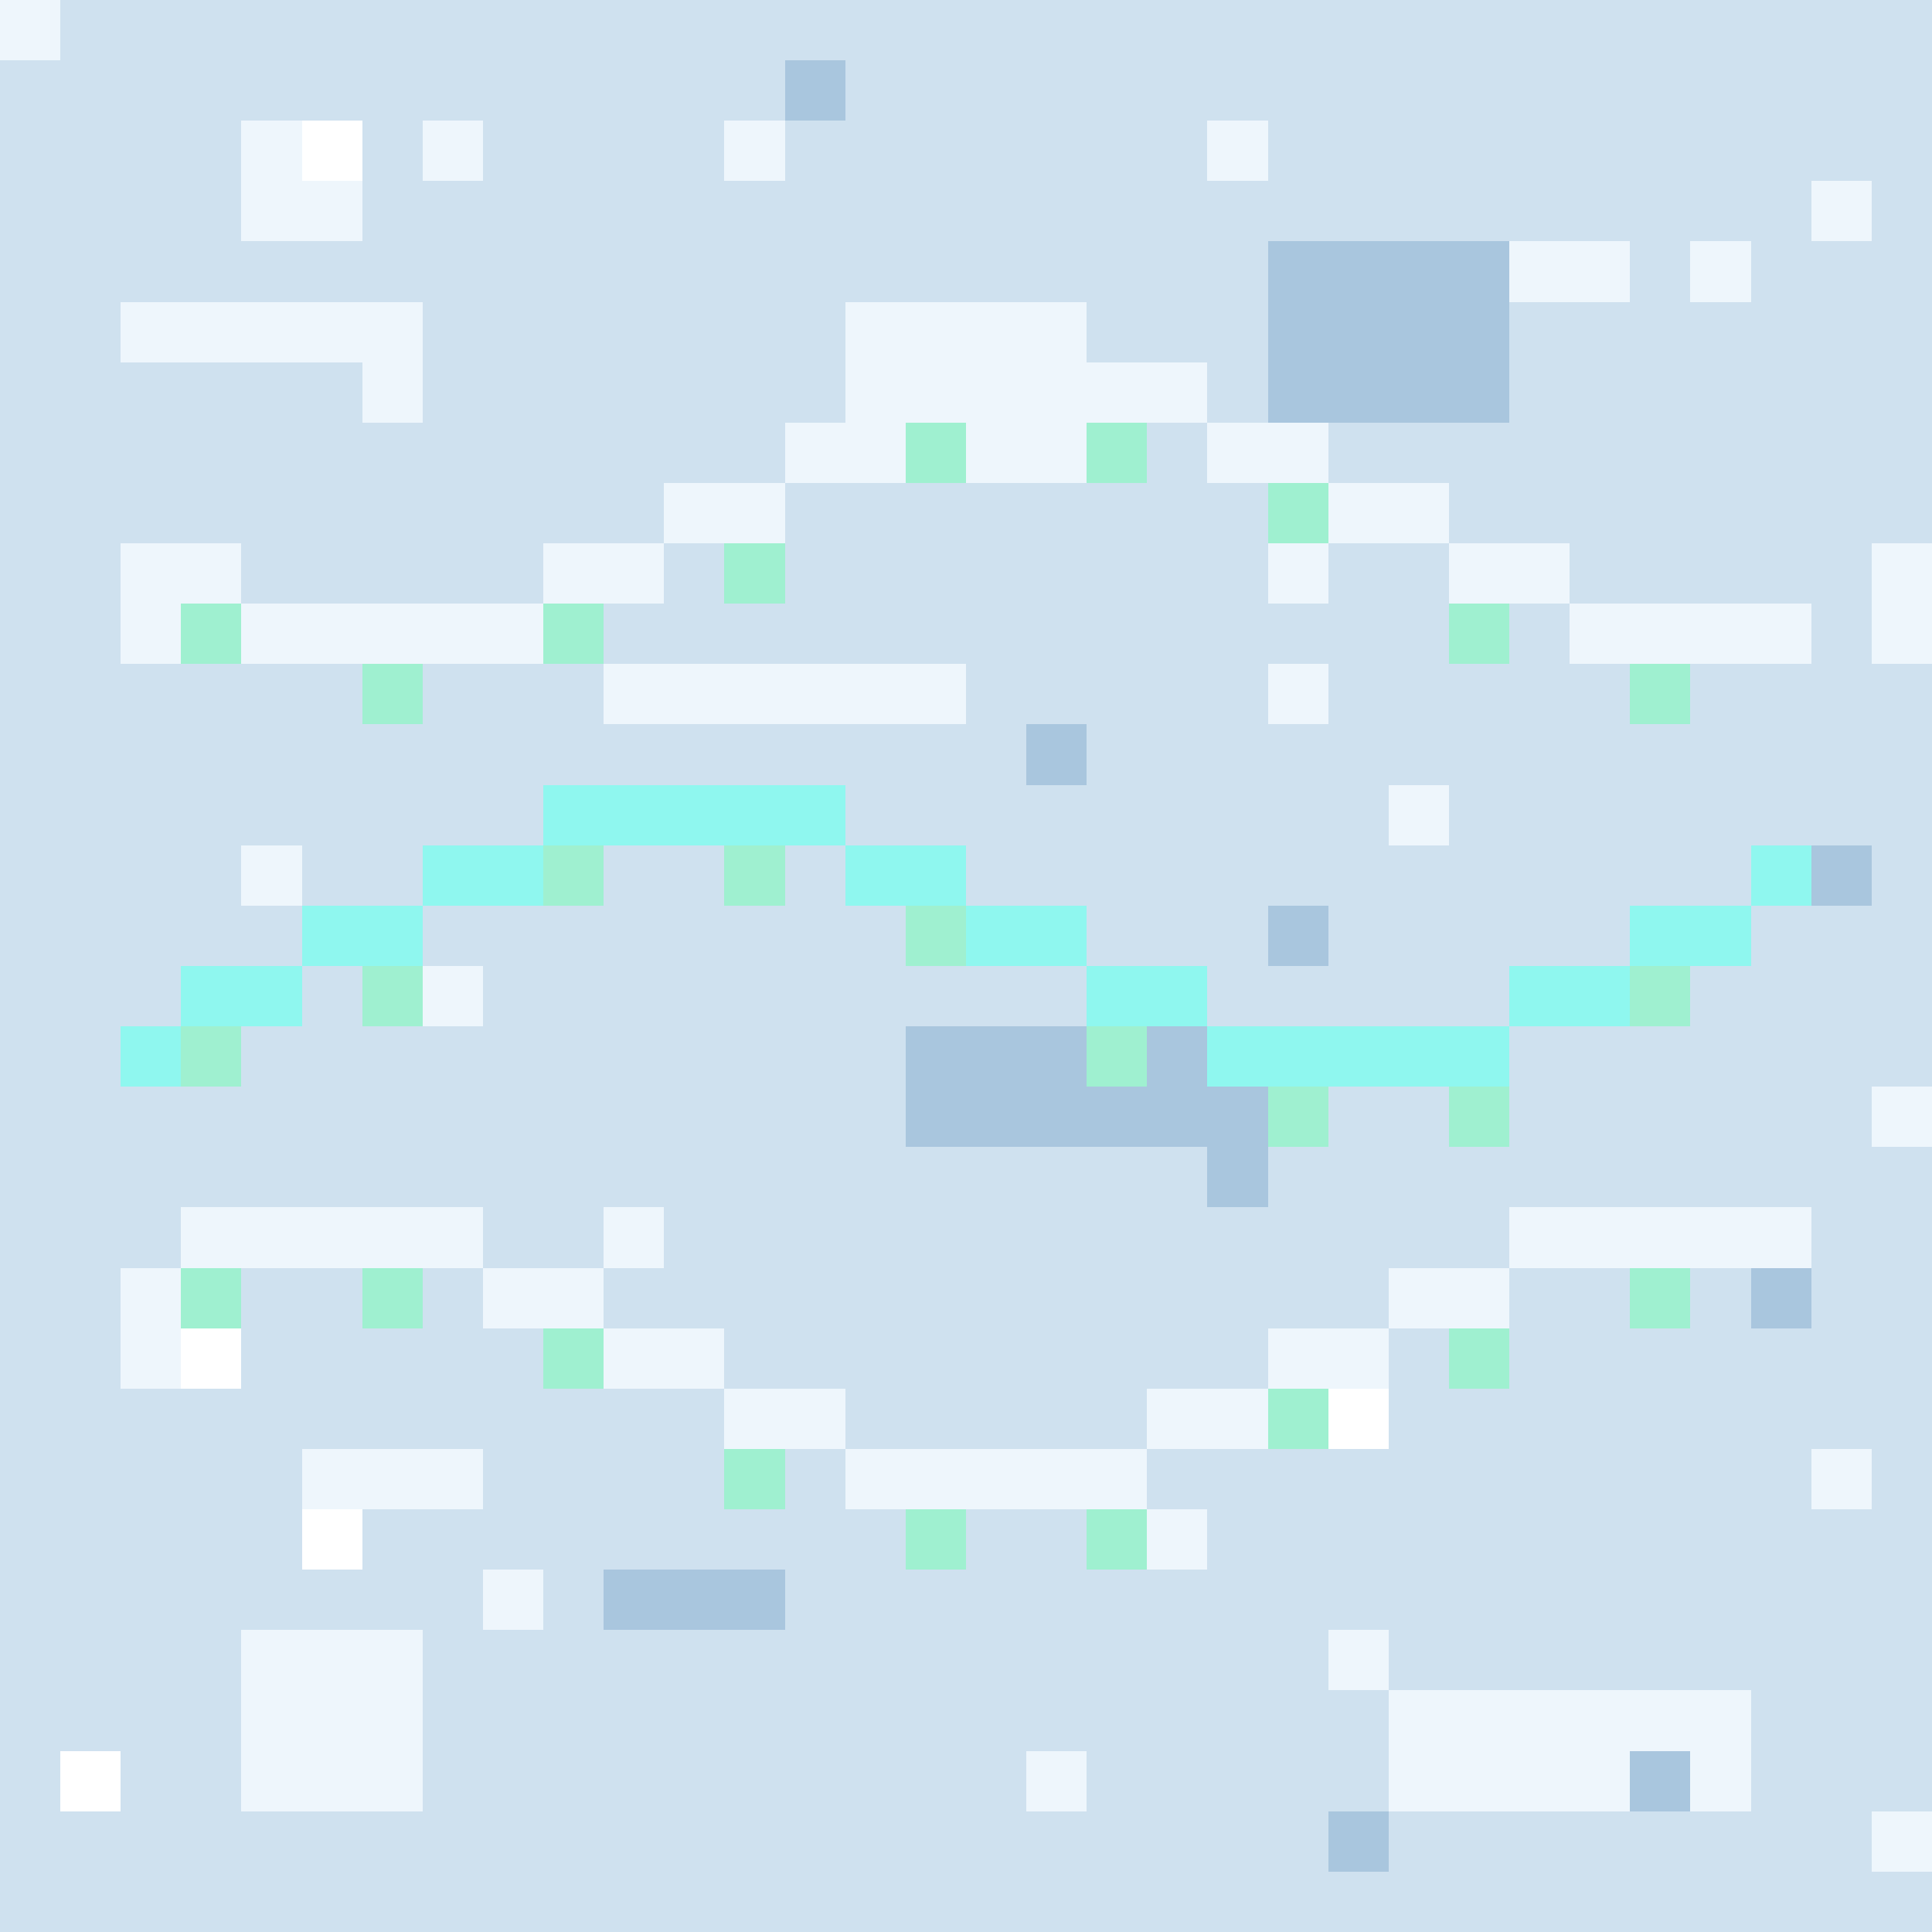
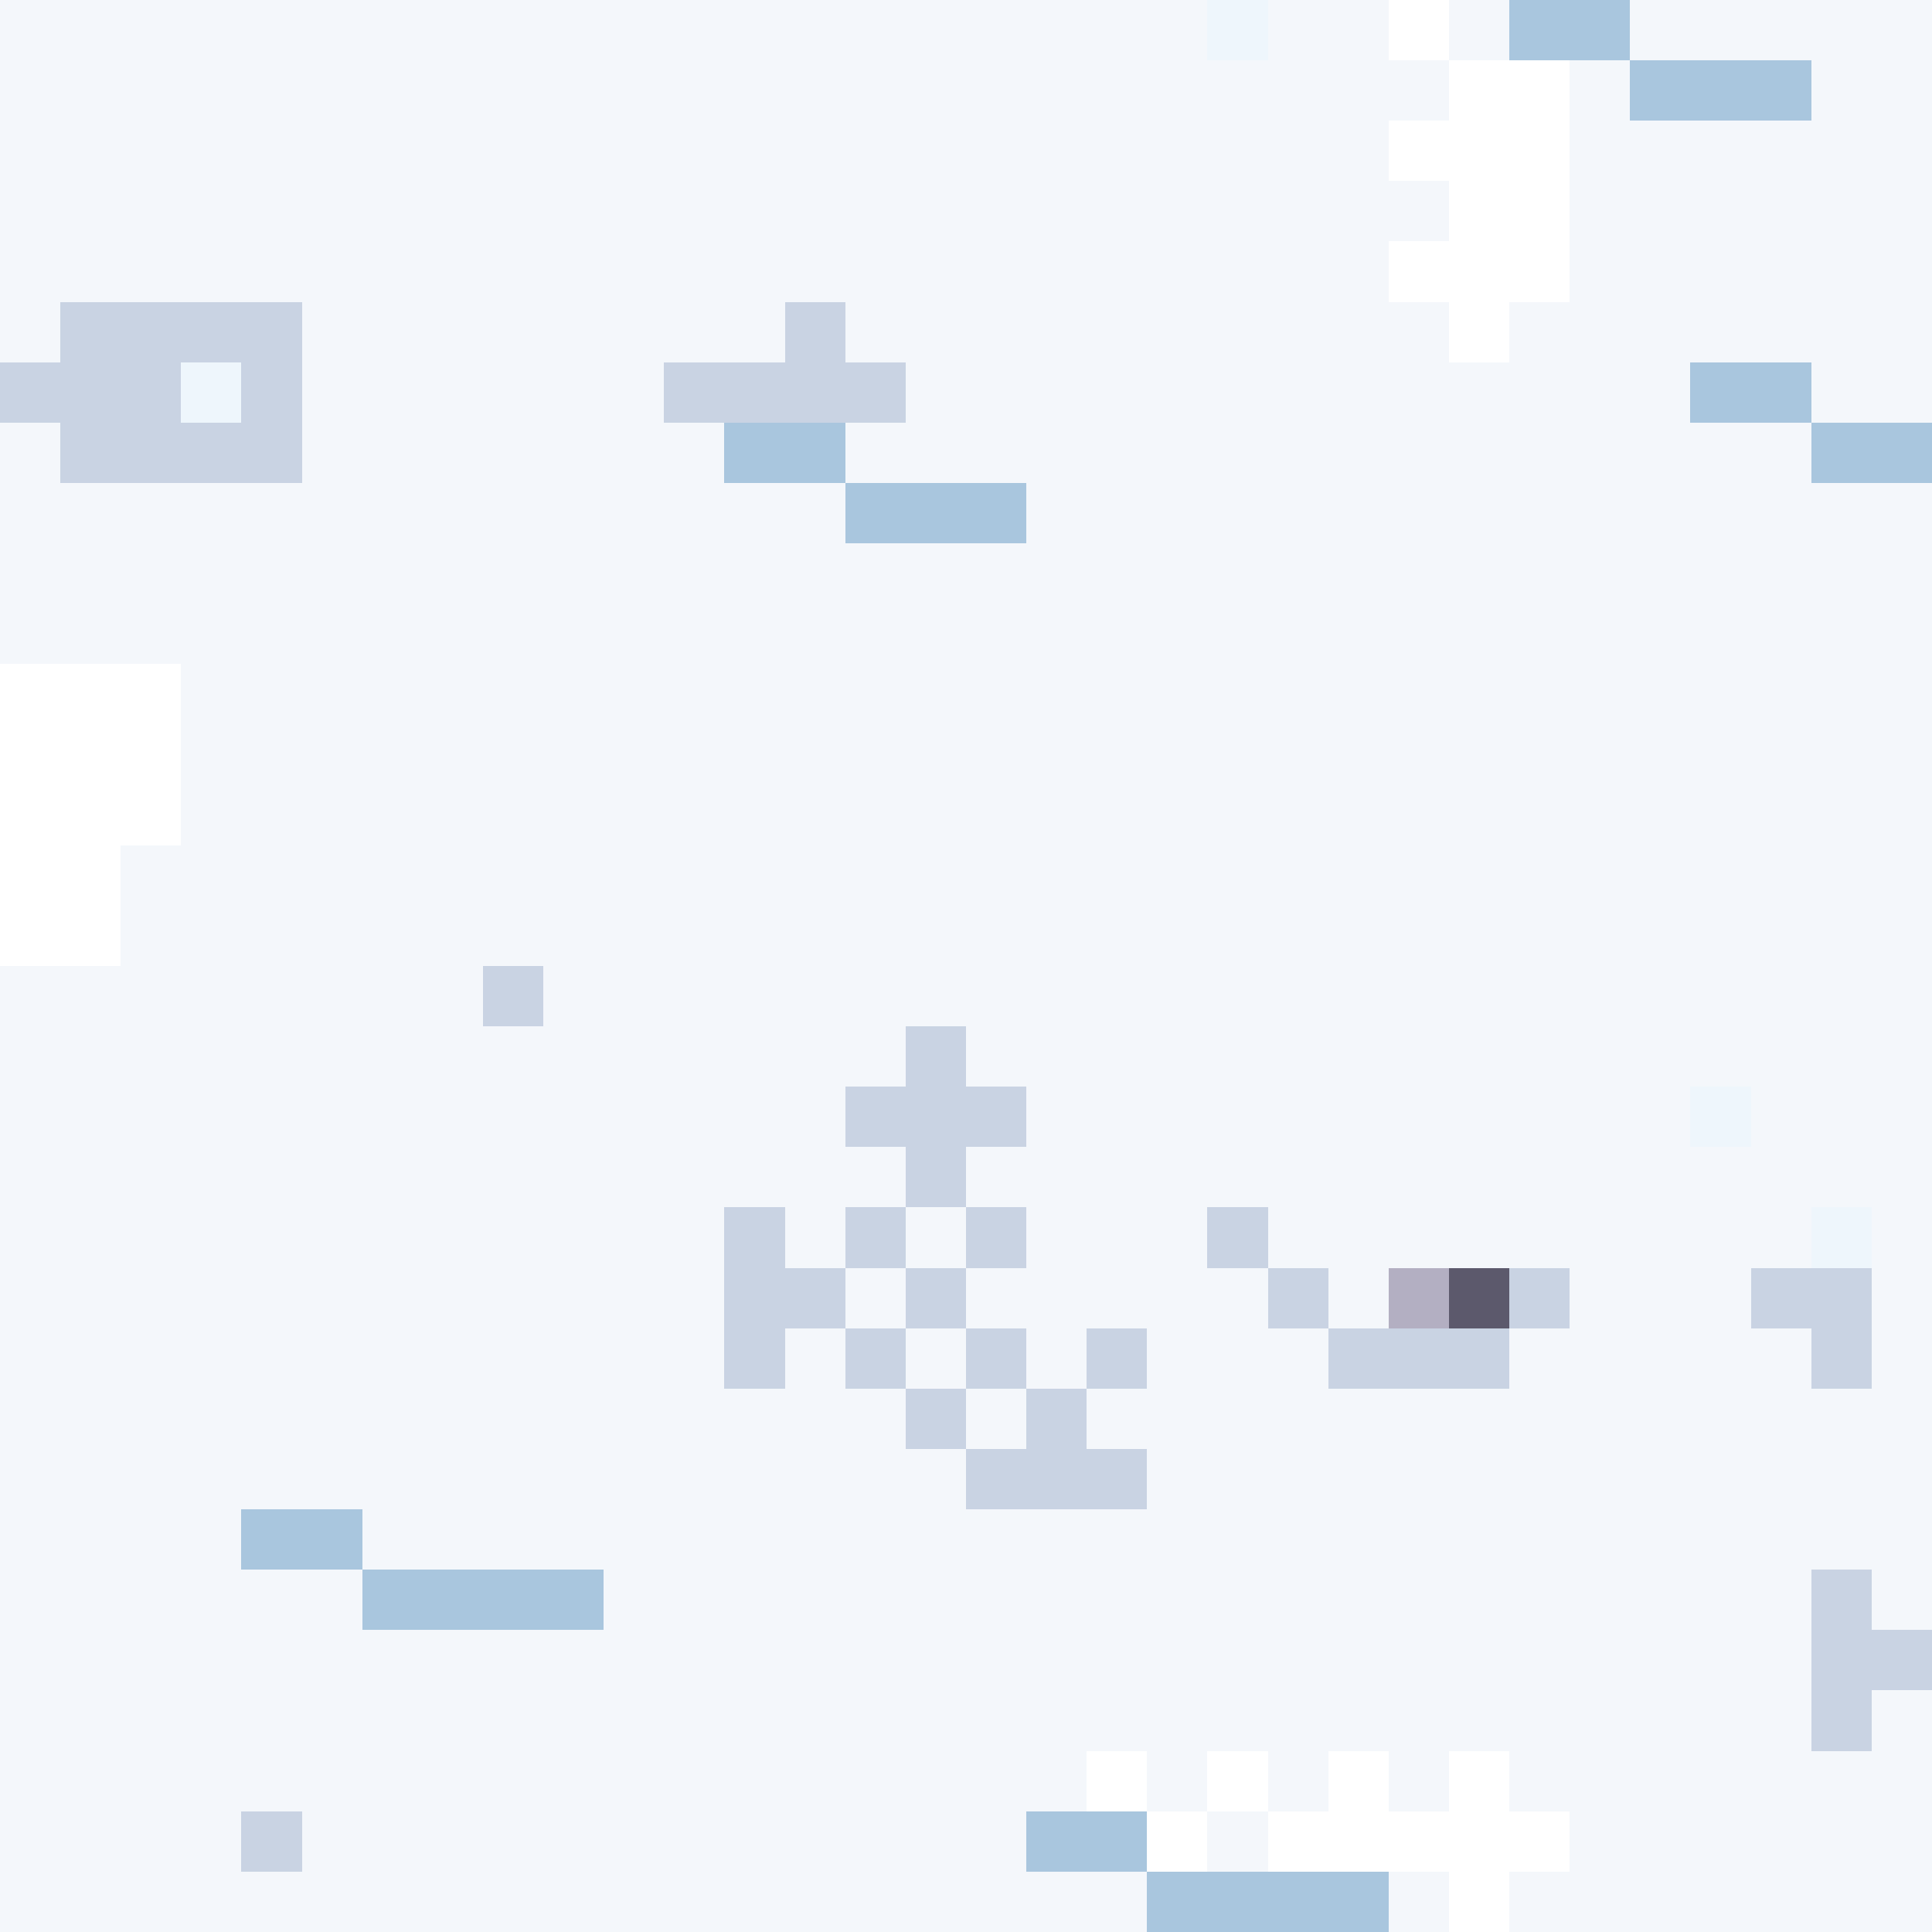
<svg xmlns="http://www.w3.org/2000/svg" viewBox="0 0 32 32" shape-rendering="crispEdges">
-   <path fill="#eef6fc" d="M0 0h1v1h-1zM4 2h1v1h-1zM7 2h1v1h-1zM12 2h1v1h-1zM20 2h1v1h-1zM4 3h2v1h-2zM30 3h1v1h-1zM25 4h2v1h-2zM28 4h1v1h-1zM2 5h5v1h-5zM14 5h4v1h-4zM6 6h1v1h-1zM14 6h6v1h-6zM13 7h2v1h-2zM16 7h2v1h-2zM20 7h2v1h-2zM11 8h2v1h-2zM22 8h2v1h-2zM2 9h2v1h-2zM9 9h2v1h-2zM21 9h1v1h-1zM24 9h2v1h-2zM31 9h1v1h-1zM2 10h1v1h-1zM4 10h5v1h-5zM26 10h4v1h-4zM31 10h1v1h-1zM10 11h6v1h-6zM21 11h1v1h-1zM23 13h1v1h-1zM4 14h1v1h-1zM7 16h1v1h-1zM31 18h1v1h-1zM3 20h5v1h-5zM10 20h1v1h-1zM25 20h5v1h-5zM2 21h1v1h-1zM8 21h2v1h-2zM23 21h2v1h-2zM2 22h1v1h-1zM10 22h2v1h-2zM21 22h2v1h-2zM12 23h2v1h-2zM19 23h2v1h-2zM5 24h3v1h-3zM14 24h5v1h-5zM30 24h1v1h-1zM19 25h1v1h-1zM8 26h1v1h-1zM4 27h3v1h-3zM22 27h1v1h-1zM4 28h3v1h-3zM23 28h6v1h-6zM4 29h3v1h-3zM17 29h1v1h-1zM23 29h4v1h-4zM28 29h1v1h-1zM31 30h1v1h-1z" />
-   <path fill="#cfe1ef" d="M1 0h31v1h-31zM0 1h13v1h-13zM14 1h18v1h-18zM0 2h4v1h-4zM6 2h1v1h-1zM8 2h4v1h-4zM13 2h7v1h-7zM21 2h11v1h-11zM0 3h4v1h-4zM6 3h24v1h-24zM31 3h1v1h-1zM0 4h21v1h-21zM27 4h1v1h-1zM29 4h3v1h-3zM0 5h2v1h-2zM7 5h7v1h-7zM18 5h3v1h-3zM25 5h7v1h-7zM0 6h6v1h-6zM7 6h7v1h-7zM20 6h1v1h-1zM25 6h7v1h-7zM0 7h13v1h-13zM19 7h1v1h-1zM22 7h10v1h-10zM0 8h11v1h-11zM13 8h8v1h-8zM24 8h8v1h-8zM0 9h2v1h-2zM4 9h5v1h-5zM11 9h1v1h-1zM13 9h8v1h-8zM22 9h2v1h-2zM26 9h5v1h-5zM0 10h2v1h-2zM10 10h14v1h-14zM25 10h1v1h-1zM30 10h1v1h-1zM0 11h6v1h-6zM7 11h3v1h-3zM16 11h5v1h-5zM22 11h5v1h-5zM28 11h4v1h-4zM0 12h17v1h-17zM18 12h14v1h-14zM0 13h9v1h-9zM14 13h9v1h-9zM24 13h8v1h-8zM0 14h4v1h-4zM5 14h2v1h-2zM10 14h2v1h-2zM13 14h1v1h-1zM16 14h13v1h-13zM31 14h1v1h-1zM0 15h5v1h-5zM7 15h8v1h-8zM18 15h3v1h-3zM22 15h5v1h-5zM29 15h3v1h-3zM0 16h3v1h-3zM5 16h1v1h-1zM8 16h10v1h-10zM20 16h5v1h-5zM28 16h4v1h-4zM0 17h2v1h-2zM4 17h11v1h-11zM25 17h7v1h-7zM0 18h15v1h-15zM22 18h2v1h-2zM25 18h6v1h-6zM0 19h20v1h-20zM21 19h11v1h-11zM0 20h3v1h-3zM8 20h2v1h-2zM11 20h14v1h-14zM30 20h2v1h-2zM0 21h2v1h-2zM4 21h2v1h-2zM7 21h1v1h-1zM10 21h13v1h-13zM25 21h2v1h-2zM28 21h1v1h-1zM30 21h2v1h-2zM0 22h2v1h-2zM4 22h5v1h-5zM12 22h9v1h-9zM23 22h1v1h-1zM25 22h7v1h-7zM0 23h12v1h-12zM14 23h5v1h-5zM23 23h9v1h-9zM0 24h5v1h-5zM8 24h4v1h-4zM13 24h1v1h-1zM19 24h11v1h-11zM31 24h1v1h-1zM0 25h5v1h-5zM6 25h9v1h-9zM16 25h2v1h-2zM20 25h12v1h-12zM0 26h8v1h-8zM9 26h1v1h-1zM13 26h19v1h-19zM0 27h4v1h-4zM7 27h15v1h-15zM23 27h9v1h-9zM0 28h4v1h-4zM7 28h16v1h-16zM29 28h3v1h-3zM0 29h1v1h-1zM2 29h2v1h-2zM7 29h10v1h-10zM18 29h5v1h-5zM29 29h3v1h-3zM0 30h22v1h-22zM23 30h8v1h-8zM0 31h32v1h-32z" />
-   <path fill="#a9c6de" d="M13 1h1v1h-1zM21 4h4v1h-4zM21 5h4v1h-4zM21 6h4v1h-4zM17 12h1v1h-1zM30 14h1v1h-1zM21 15h1v1h-1zM15 17h3v1h-3zM19 17h1v1h-1zM15 18h6v1h-6zM20 19h1v1h-1zM29 21h1v1h-1zM10 26h3v1h-3zM27 29h1v1h-1zM22 30h1v1h-1z" />
-   <path fill="#ffffff" d="M5 2h1v1h-1zM3 22h1v1h-1zM22 23h1v1h-1zM5 25h1v1h-1zM1 29h1v1h-1z" />
-   <path fill="#9ff0d0" d="M15 7h1v1h-1zM18 7h1v1h-1zM21 8h1v1h-1zM12 9h1v1h-1zM3 10h1v1h-1zM9 10h1v1h-1zM24 10h1v1h-1zM6 11h1v1h-1zM27 11h1v1h-1zM9 14h1v1h-1zM12 14h1v1h-1zM15 15h1v1h-1zM6 16h1v1h-1zM27 16h1v1h-1zM3 17h1v1h-1zM18 17h1v1h-1zM21 18h1v1h-1zM24 18h1v1h-1zM3 21h1v1h-1zM6 21h1v1h-1zM27 21h1v1h-1zM9 22h1v1h-1zM24 22h1v1h-1zM21 23h1v1h-1zM12 24h1v1h-1zM15 25h1v1h-1zM18 25h1v1h-1z" />
-   <path fill="#8ff7ef" d="M9 13h5v1h-5zM7 14h2v1h-2zM14 14h2v1h-2zM29 14h1v1h-1zM5 15h2v1h-2zM16 15h2v1h-2zM27 15h2v1h-2zM3 16h2v1h-2zM18 16h2v1h-2zM25 16h2v1h-2zM2 17h1v1h-1zM20 17h5v1h-5z" />
+   <path fill="#f4f7fb" d="M0 0h20v1h-20zM21 0h2v1h-2zM24 0h1v1h-1zM27 0h5v1h-5zM0 1h24v1h-24zM26 1h1v1h-1zM30 1h2v1h-2zM0 2h23v1h-23zM26 2h6v1h-6zM0 3h24v1h-24zM26 3h6v1h-6zM0 4h23v1h-23zM26 4h6v1h-6zM0 5h1v1h-1zM5 5h8v1h-8zM14 5h10v1h-10zM25 5h7v1h-7zM5 6h6v1h-6zM15 6h13v1h-13zM30 6h2v1h-2zM0 7h1v1h-1zM5 7h7v1h-7zM14 7h16v1h-16zM0 8h14v1h-14zM17 8h15v1h-15zM0 9h32v1h-32zM0 10h32v1h-32zM3 11h29v1h-29zM3 12h29v1h-29zM3 13h29v1h-29zM2 14h30v1h-30zM2 15h30v1h-30zM0 16h8v1h-8zM9 16h23v1h-23zM0 17h15v1h-15zM16 17h16v1h-16zM0 18h14v1h-14zM17 18h11v1h-11zM29 18h3v1h-3zM0 19h15v1h-15zM16 19h16v1h-16zM0 20h12v1h-12zM13 20h1v1h-1zM15 20h1v1h-1zM17 20h3v1h-3zM21 20h9v1h-9zM31 20h1v1h-1zM0 21h12v1h-12zM14 21h1v1h-1zM16 21h5v1h-5zM22 21h1v1h-1zM26 21h3v1h-3zM31 21h1v1h-1zM0 22h12v1h-12zM13 22h1v1h-1zM15 22h1v1h-1zM17 22h1v1h-1zM19 22h3v1h-3zM25 22h5v1h-5zM31 22h1v1h-1zM0 23h15v1h-15zM16 23h1v1h-1zM18 23h14v1h-14zM0 24h16v1h-16zM19 24h13v1h-13zM0 25h4v1h-4zM6 25h26v1h-26zM0 26h6v1h-6zM10 26h20v1h-20zM31 26h1v1h-1zM0 27h30v1h-30zM0 28h30v1h-30zM31 28h1v1h-1zM0 29h18v1h-18zM19 29h1v1h-1zM21 29h1v1h-1zM23 29h1v1h-1zM25 29h7v1h-7zM0 30h4v1h-4zM5 30h12v1h-12zM20 30h1v1h-1zM26 30h6v1h-6zM0 31h19v1h-19zM23 31h1v1h-1zM25 31h7v1h-7z" />
+   <path fill="#eef6fc" d="M20 0h1v1h-1zM3 6h1v1h-1zM28 18h1v1h-1zM30 20h1v1h-1z" />
+   <path fill="#ffffff" d="M23 0h1v1h-1zM24 1h2v1h-2zM23 2h3v1h-3zM24 3h2v1h-2zM23 4h3v1h-3zM24 5h1v1h-1zM0 11h3v1h-3zM0 12h3v1h-3zM0 13h3v1h-3zM0 14h2v1h-2zM0 15h2v1h-2zM18 29h1v1h-1zM20 29h1v1h-1zM22 29h1v1h-1zM24 29h1v1h-1zM19 30h1v1h-1zM21 30h5v1h-5zM24 31h1v1h-1z" />
+   <path fill="#a9c6de" d="M25 0h2v1h-2zM27 1h3v1h-3zM28 6h2v1h-2zM12 7h2v1h-2zM30 7h2v1h-2zM14 8h3v1h-3zM4 25h2v1h-2zM6 26h4v1h-4zM17 30h2v1h-2zM19 31h4v1h-4z" />
+   <path fill="#c9d3e3" d="M1 5h4v1h-4zM13 5h1v1h-1zM0 6h3v1h-3zM4 6h1v1h-1zM11 6h4v1h-4zM1 7h4v1h-4zM8 16h1v1h-1zM15 17h1v1h-1zM14 18h3v1h-3zM15 19h1v1h-1zM12 20h1v1h-1zM14 20h1v1h-1zM16 20h1v1h-1zM20 20h1v1h-1zM12 21h2v1h-2zM15 21h1v1h-1zM21 21h1v1h-1zM25 21h1v1h-1zM29 21h2v1h-2zM12 22h1v1h-1zM14 22h1v1h-1zM16 22h1v1h-1zM18 22h1v1h-1zM22 22h3v1h-3zM30 22h1v1h-1zM15 23h1v1h-1zM17 23h1v1h-1zM16 24h3v1h-3zM30 26h1v1h-1zM30 27h2v1h-2zM30 28h1v1h-1zM4 30h1v1h-1z" />
+   <path fill="#b3afc2" d="M23 21h1v1h-1z" />
+   <path fill="#5c596c" d="M24 21h1v1h-1z" />
</svg>
